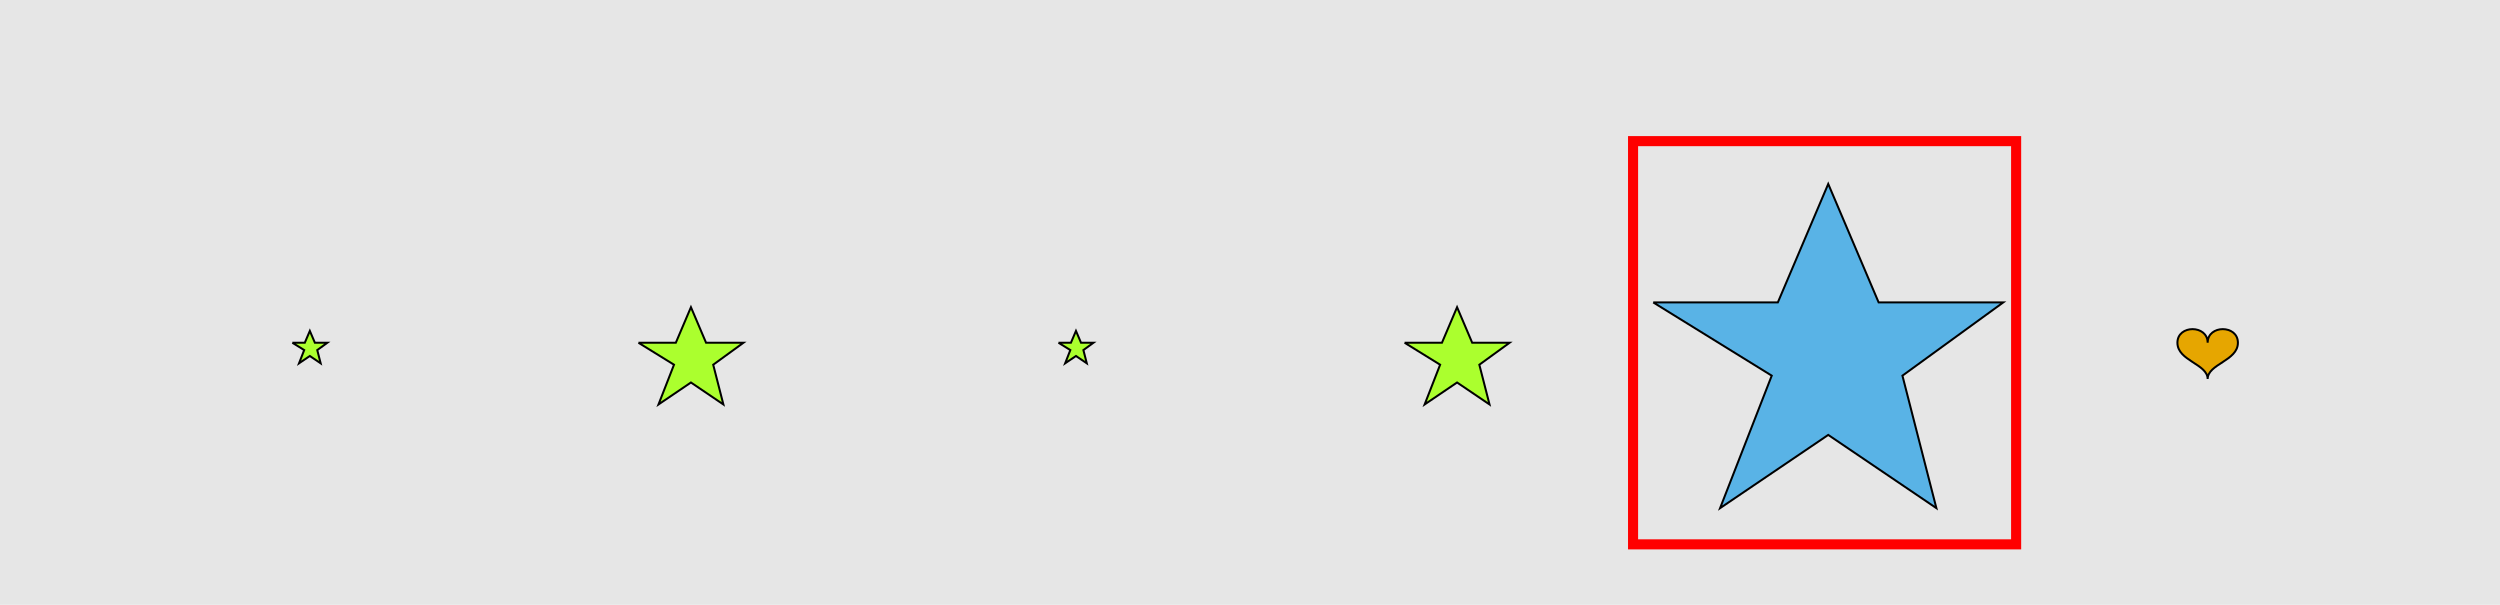
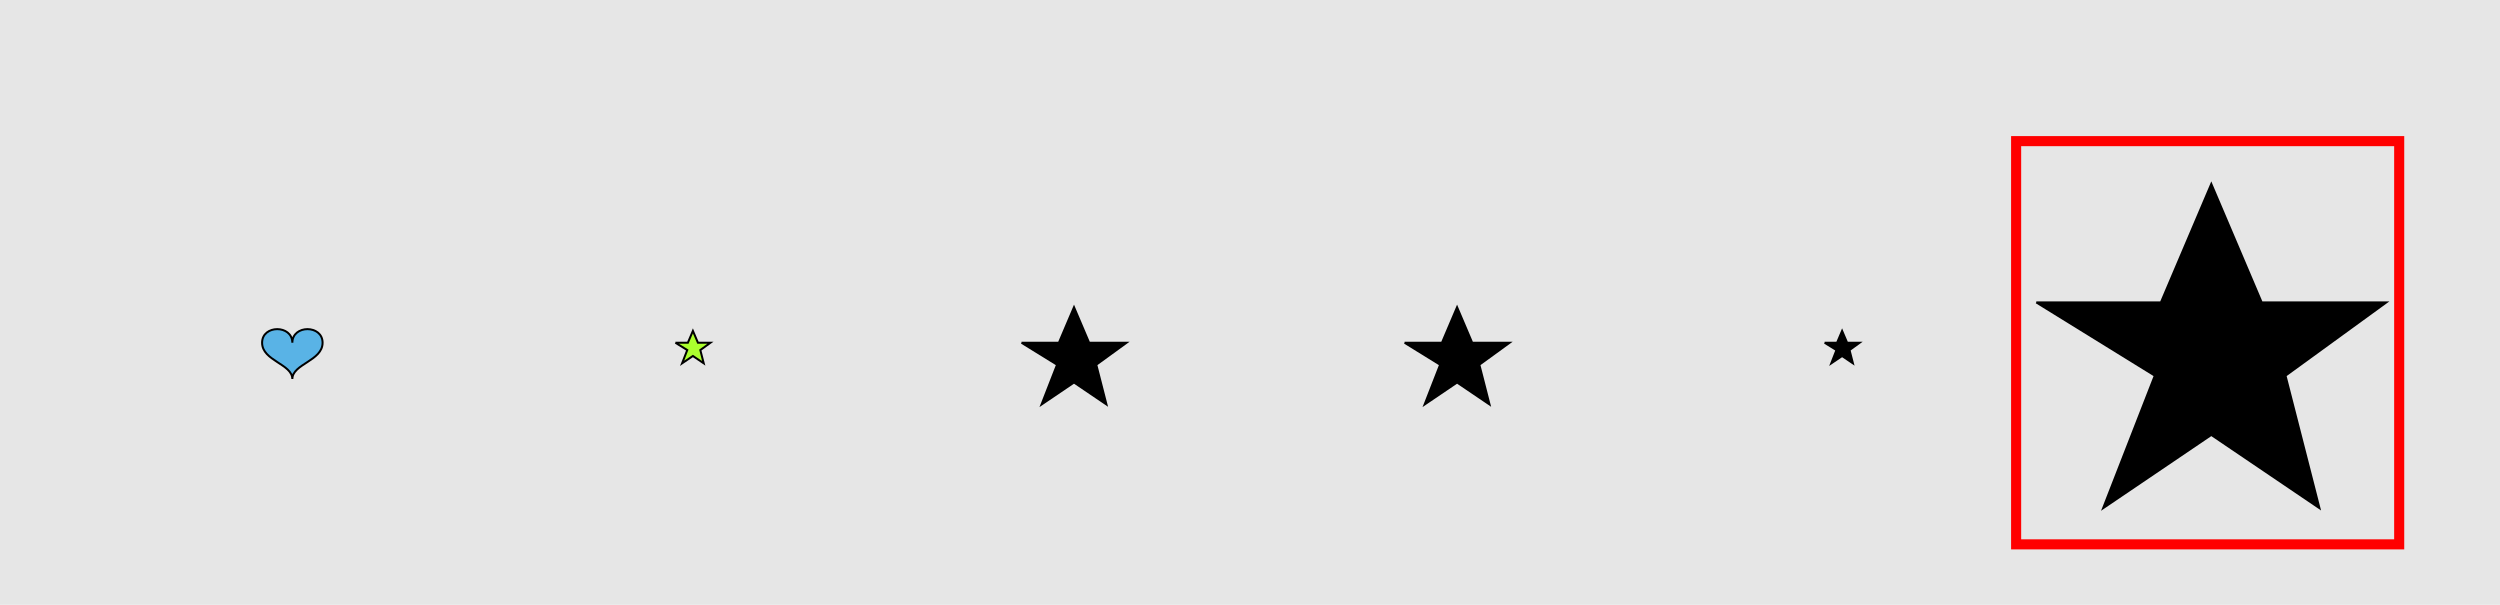
<svg xmlns="http://www.w3.org/2000/svg" width="1240pt" height="300pt" viewBox="0 0 1240 300" version="1.1">
-   <g id="surface296">
+   <g id="surface237">
    <rect x="0" y="0" width="1240" height="300" style="fill:rgb(90%,90%,90%);fill-opacity:1;stroke:none;" />
-     <path style="fill:none;stroke-width:5;stroke-linecap:butt;stroke-linejoin:miter;stroke:rgb(100%,0%,0%);stroke-opacity:1;stroke-miterlimit:10;" d="M 810 270 L 1000 270 L 1000 70 L 810 70 Z M 810 270 " />
-     <path style="fill-rule:nonzero;fill:rgb(67%,100%,18%);fill-opacity:1;stroke-width:1;stroke-linecap:butt;stroke-linejoin:miter;stroke:rgb(0%,0%,0%);stroke-opacity:1;stroke-miterlimit:10;" d="M 145 170 L 151.18 170 L 153.68 164.121 L 156.18 170 L 162.359 170 L 157.359 173.633 L 159.047 180.203 L 153.68 176.57 L 148.316 180.203 L 150.879 173.633 L 145 170 " />
-     <path style="fill-rule:nonzero;fill:rgb(67%,100%,18%);fill-opacity:1;stroke-width:1;stroke-linecap:butt;stroke-linejoin:miter;stroke:rgb(0%,0%,0%);stroke-opacity:1;stroke-miterlimit:10;" d="M 316.668 170 L 335.207 170 L 342.707 152.367 L 350.207 170 L 368.75 170 L 353.75 180.898 L 358.801 200.613 L 342.707 189.715 L 326.613 200.613 L 334.301 180.898 L 316.668 170 " />
-     <path style="fill-rule:nonzero;fill:rgb(67%,100%,18%);fill-opacity:1;stroke-width:1;stroke-linecap:butt;stroke-linejoin:miter;stroke:rgb(0%,0%,0%);stroke-opacity:1;stroke-miterlimit:10;" d="M 525 170 L 531.18 170 L 533.68 164.121 L 536.18 170 L 542.359 170 L 537.359 173.633 L 539.047 180.203 L 533.68 176.57 L 528.316 180.203 L 530.879 173.633 L 525 170 " />
-     <path style="fill-rule:nonzero;fill:rgb(67%,100%,18%);fill-opacity:1;stroke-width:1;stroke-linecap:butt;stroke-linejoin:miter;stroke:rgb(0%,0%,0%);stroke-opacity:1;stroke-miterlimit:10;" d="M 696.668 170 L 715.207 170 L 722.707 152.367 L 730.207 170 L 748.75 170 L 733.75 180.898 L 738.801 200.613 L 722.707 189.715 L 706.613 200.613 L 714.301 180.898 L 696.668 170 " />
-     <path style="fill-rule:nonzero;fill:rgb(35%,70%,90%);fill-opacity:1;stroke-width:1;stroke-linecap:butt;stroke-linejoin:miter;stroke:rgb(0%,0%,0%);stroke-opacity:1;stroke-miterlimit:10;" d="M 820 150 L 881.805 150 L 906.805 91.223 L 931.805 150 L 993.605 150 L 943.605 186.328 L 960.449 252.043 L 906.805 215.715 L 853.156 252.043 L 878.777 186.328 L 820 150 " />
-     <path style="fill-rule:nonzero;fill:rgb(90%,65%,0%);fill-opacity:1;stroke-width:1;stroke-linecap:butt;stroke-linejoin:miter;stroke:rgb(0%,0%,0%);stroke-opacity:1;stroke-miterlimit:10;" d="M 1095 170 C 1095 161 1080 161 1080 170 C 1080 179 1095 180.5 1095 188 C 1095 180.5 1110 179 1110 170 C 1110 161 1095 161 1095 170 " />
+     <path style="fill:none;stroke-width:5;stroke-linecap:butt;stroke-linejoin:miter;stroke:rgb(100%,0%,0%);stroke-opacity:1;stroke-miterlimit:10;" d="M 1000 270 L 1190 270 L 1190 70 L 1000 70 Z M 1000 270 " />
+     <path style="fill-rule:nonzero;fill:rgb(35%,70%,90%);fill-opacity:1;stroke-width:1;stroke-linecap:butt;stroke-linejoin:miter;stroke:rgb(0%,0%,0%);stroke-opacity:1;stroke-miterlimit:10;" d="M 145 170 C 145 161 130 161 130 170 C 130 179 145 180.5 145 188 C 145 180.5 160 179 160 170 C 160 161 145 161 145 170 " />
+     <path style="fill-rule:nonzero;fill:rgb(67%,100%,18%);fill-opacity:1;stroke-width:1;stroke-linecap:butt;stroke-linejoin:miter;stroke:rgb(0%,0%,0%);stroke-opacity:1;stroke-miterlimit:10;" d="M 335 170 L 341.18 170 L 343.68 164.121 L 346.18 170 L 352.359 170 L 347.359 173.633 L 349.047 180.203 L 343.68 176.57 L 338.316 180.203 L 340.879 173.633 L 335 170 " />
+     <path style="fill-rule:nonzero;fill:rgb(0%,0%,0%);fill-opacity:1;stroke-width:1;stroke-linecap:butt;stroke-linejoin:miter;stroke:rgb(0%,0%,0%);stroke-opacity:1;stroke-miterlimit:10;" d="M 506.668 170 L 525.207 170 L 532.707 152.367 L 540.207 170 L 558.75 170 L 543.75 180.898 L 548.801 200.613 L 532.707 189.715 L 516.613 200.613 L 524.301 180.898 L 506.668 170 " />
+     <path style="fill-rule:nonzero;fill:rgb(0%,0%,0%);fill-opacity:1;stroke-width:1;stroke-linecap:butt;stroke-linejoin:miter;stroke:rgb(0%,0%,0%);stroke-opacity:1;stroke-miterlimit:10;" d="M 696.668 170 L 715.207 170 L 722.707 152.367 L 730.207 170 L 748.75 170 L 733.75 180.898 L 738.801 200.613 L 722.707 189.715 L 706.613 200.613 L 714.301 180.898 L 696.668 170 " />
+     <path style="fill-rule:nonzero;fill:rgb(0%,0%,0%);fill-opacity:1;stroke-width:1;stroke-linecap:butt;stroke-linejoin:miter;stroke:rgb(0%,0%,0%);stroke-opacity:1;stroke-miterlimit:10;" d="M 905 170 L 911.18 170 L 913.68 164.121 L 916.18 170 L 922.359 170 L 917.359 173.633 L 919.047 180.203 L 913.68 176.57 L 908.316 180.203 L 910.879 173.633 L 905 170 " />
+     <path style="fill-rule:nonzero;fill:rgb(0%,0%,0%);fill-opacity:1;stroke-width:1;stroke-linecap:butt;stroke-linejoin:miter;stroke:rgb(0%,0%,0%);stroke-opacity:1;stroke-miterlimit:10;" d="M 1010 150 L 1071.805 150 L 1096.805 91.223 L 1121.805 150 L 1183.605 150 L 1133.605 186.328 L 1150.449 252.043 L 1096.805 215.715 L 1043.156 252.043 L 1068.777 186.328 L 1010 150 " />
  </g>
</svg>
